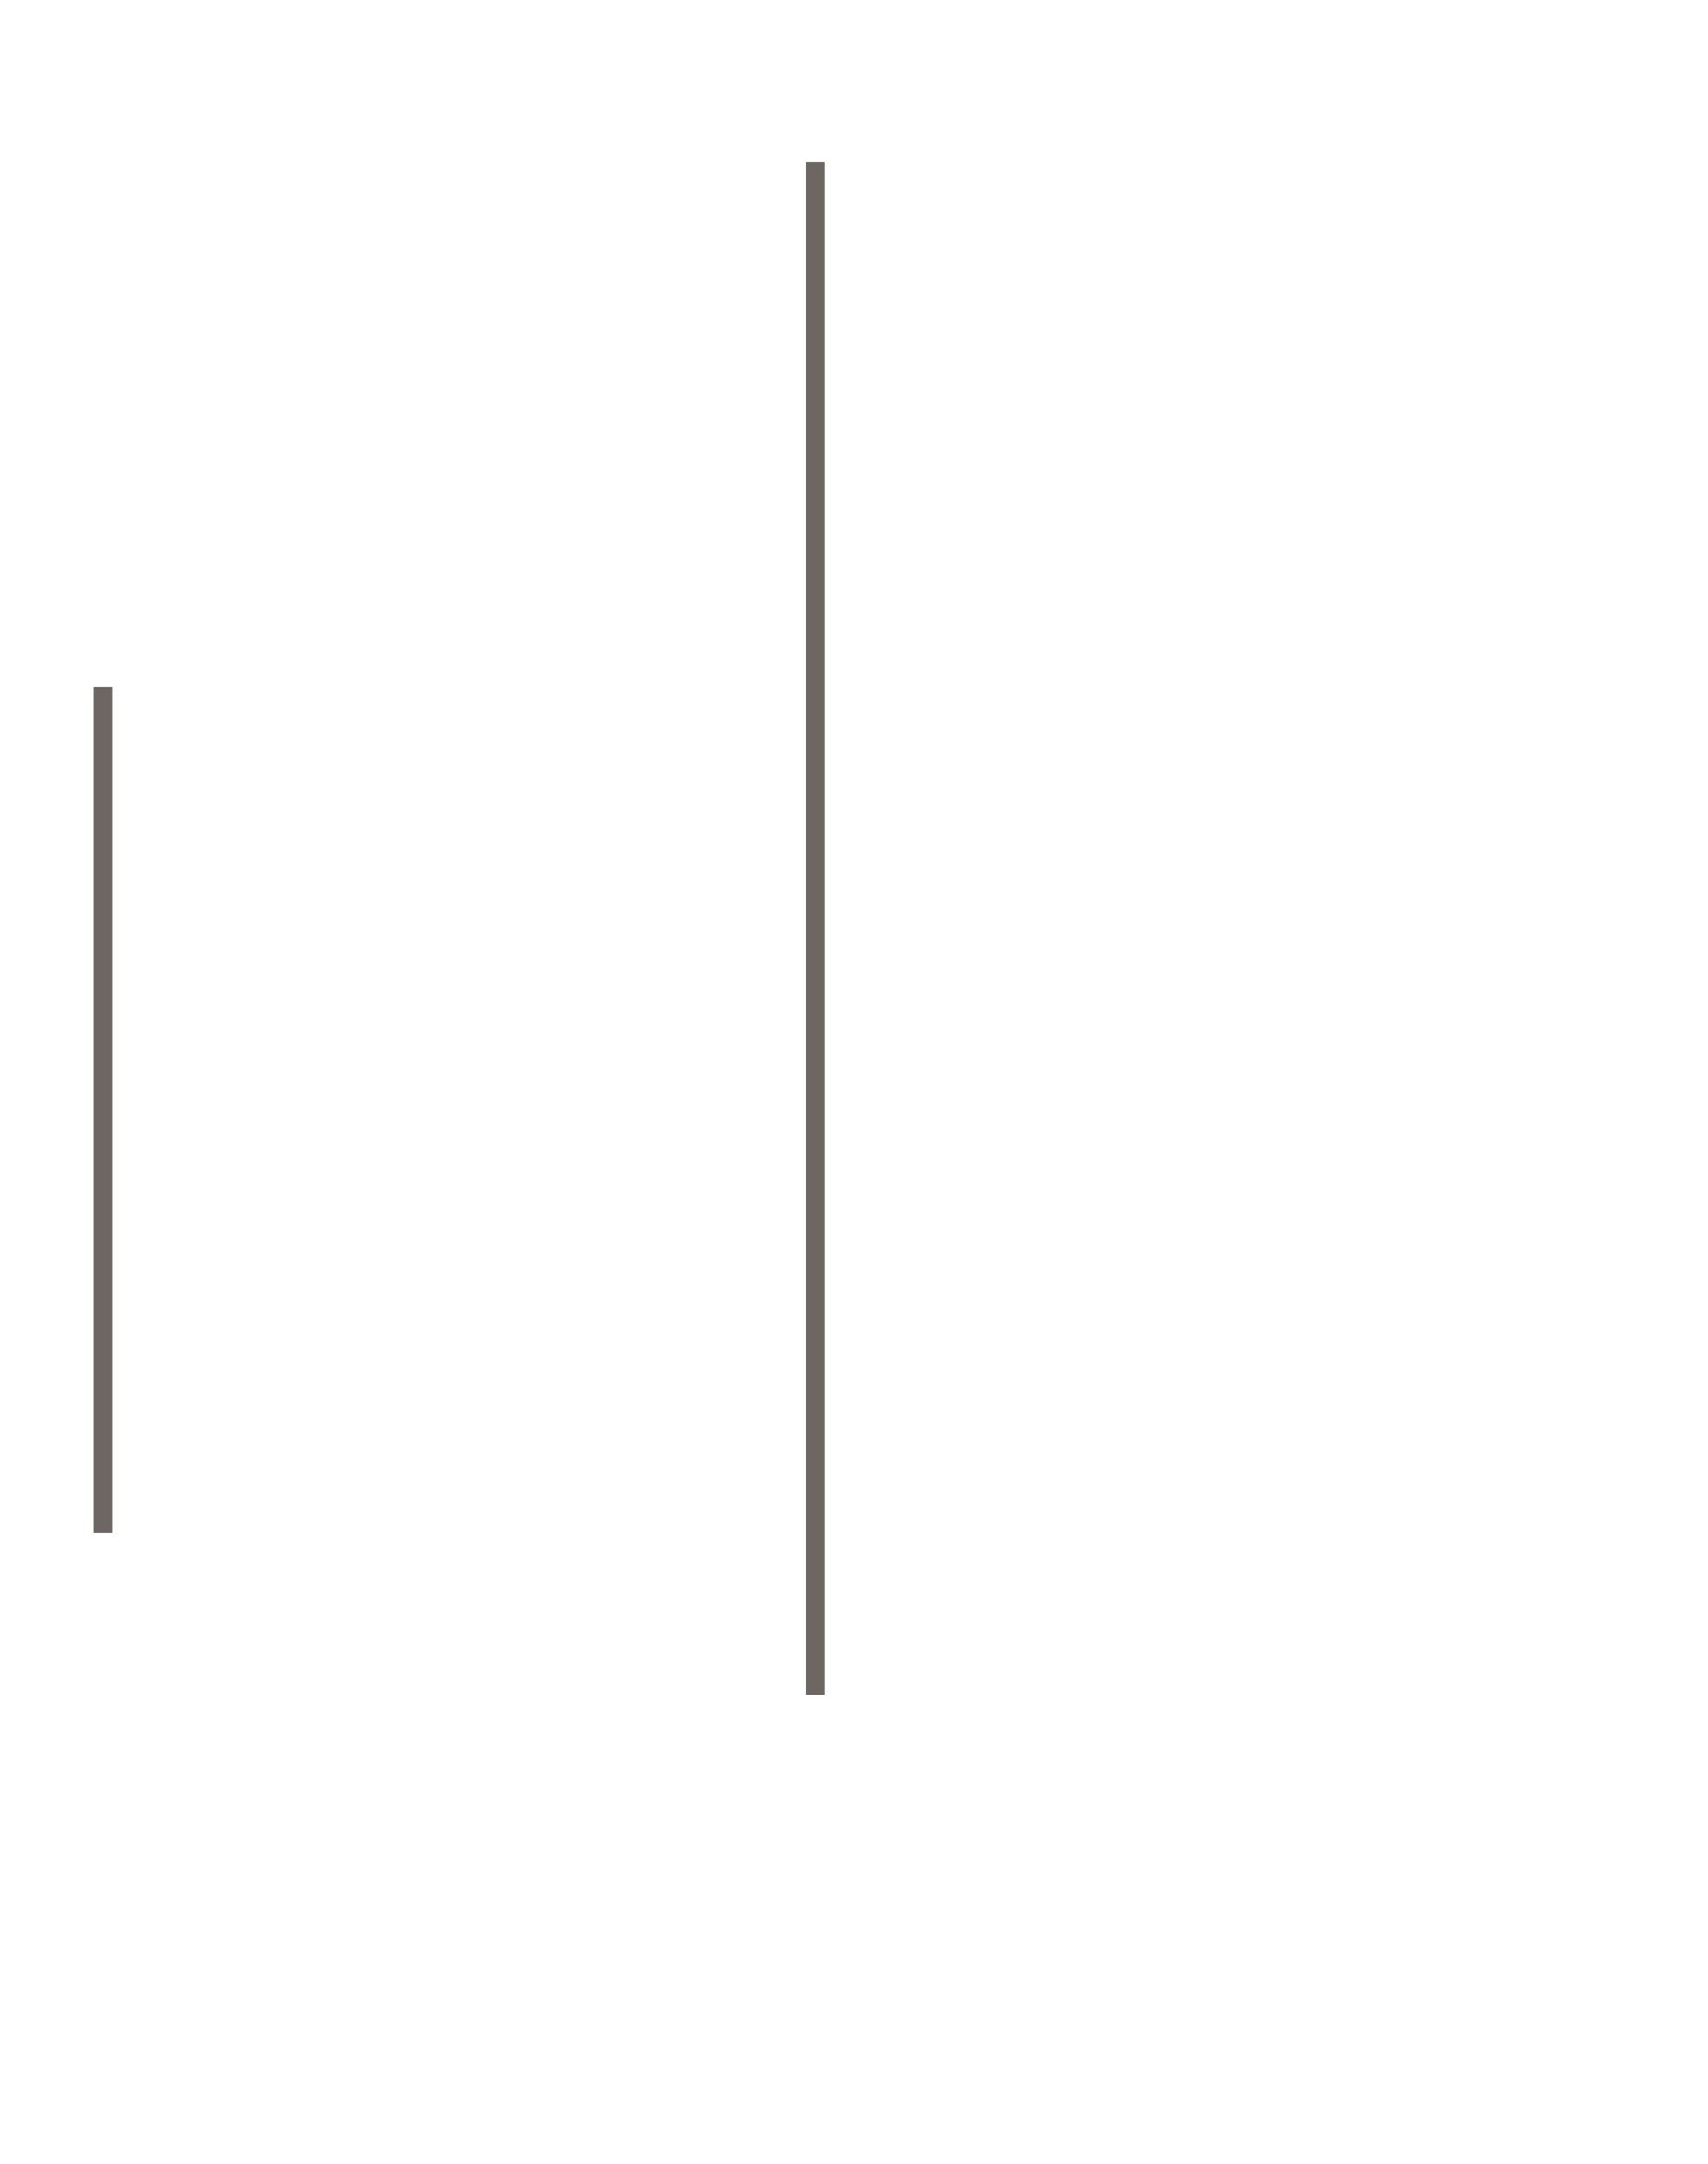
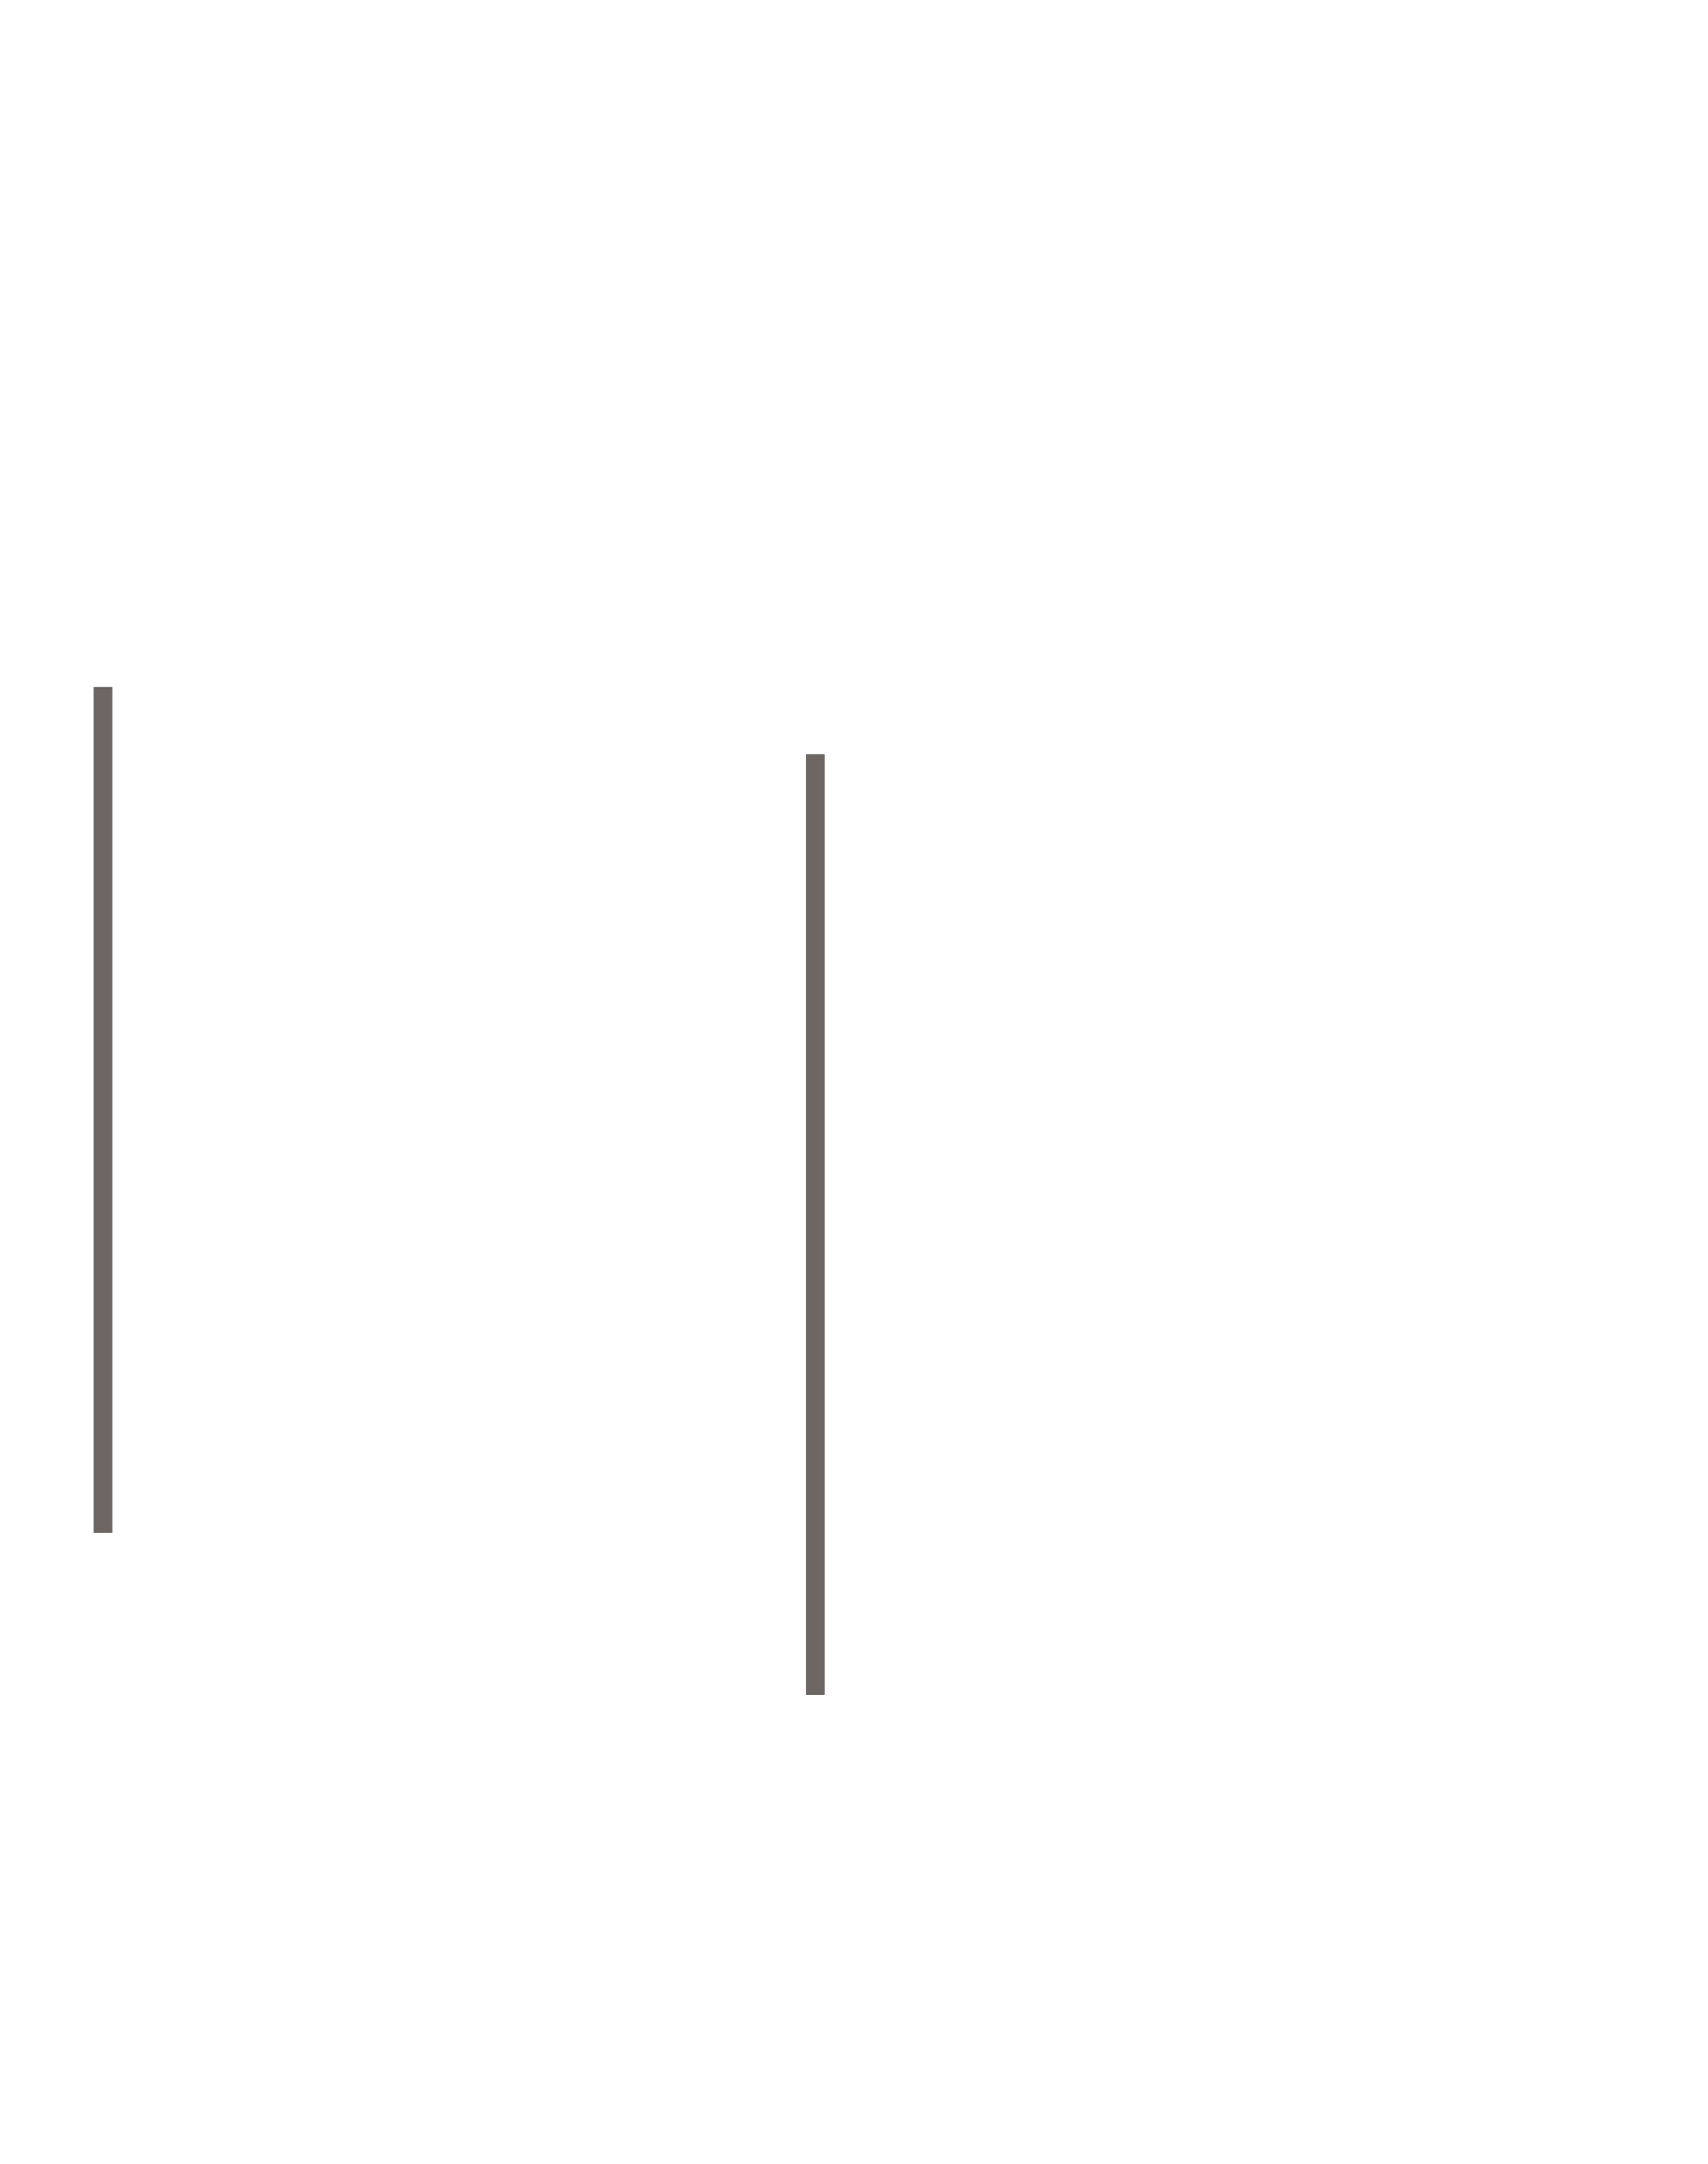
<svg xmlns="http://www.w3.org/2000/svg" width="4544px" height="5760px" version="1.1" xml:space="preserve" style="fill-rule:evenodd;clip-rule:evenodd;stroke-linecap:round;stroke-linejoin:round;stroke-miterlimit:10;">
  <g clip-path="url(#_clip1)">
    <g id="Sides">
      <g id="WoodWalls">
        <rect x="250.032" y="1829.36" width="48" height="2250.15" style="fill:rgb(48,36,31);fill-opacity:0.698;stroke:black;stroke-opacity:0.843;stroke-width:0.87px;" />
-         <rect x="2145.89" y="431.934" width="48" height="4078.9" style="fill:rgb(48,36,31);fill-opacity:0.698;stroke:black;stroke-width:0.73px;" />
+         <rect x="2145.89" y="2008.44" width="48" height="2502.4" style="fill:rgb(48,36,31);fill-opacity:0.698;stroke:black;stroke-width:0.73px;" />
      </g>
    </g>
  </g>
</svg>
